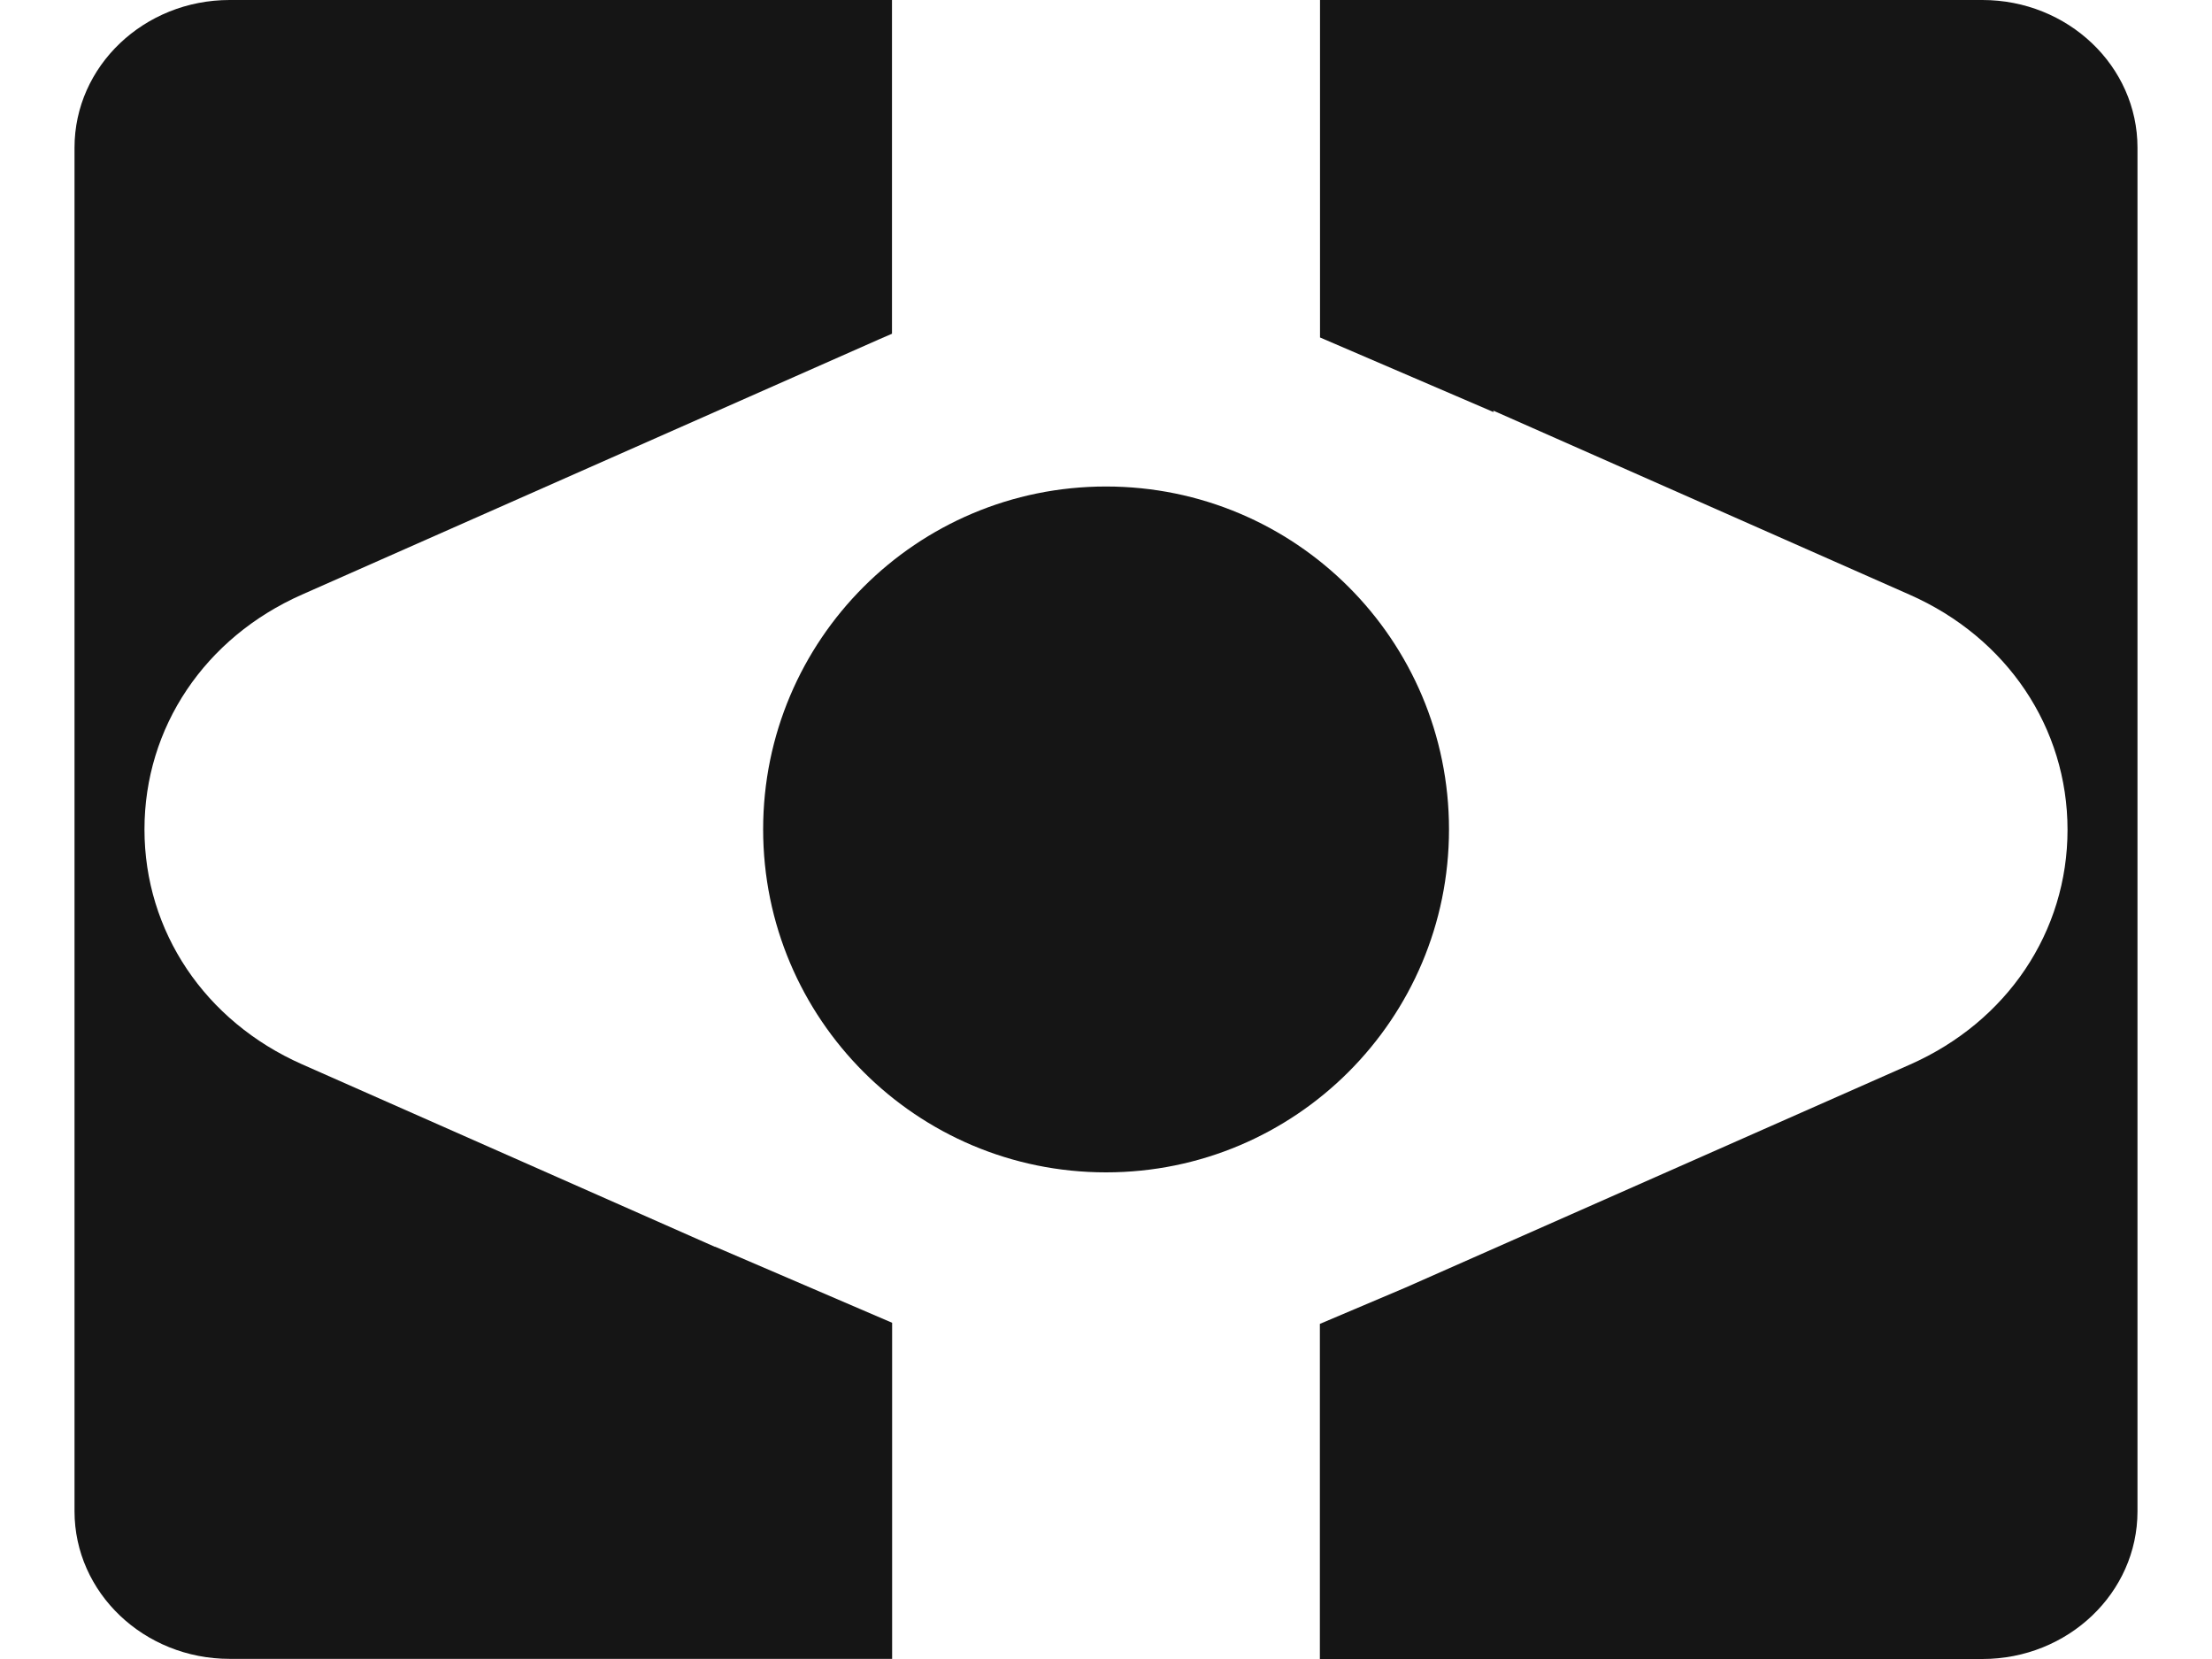
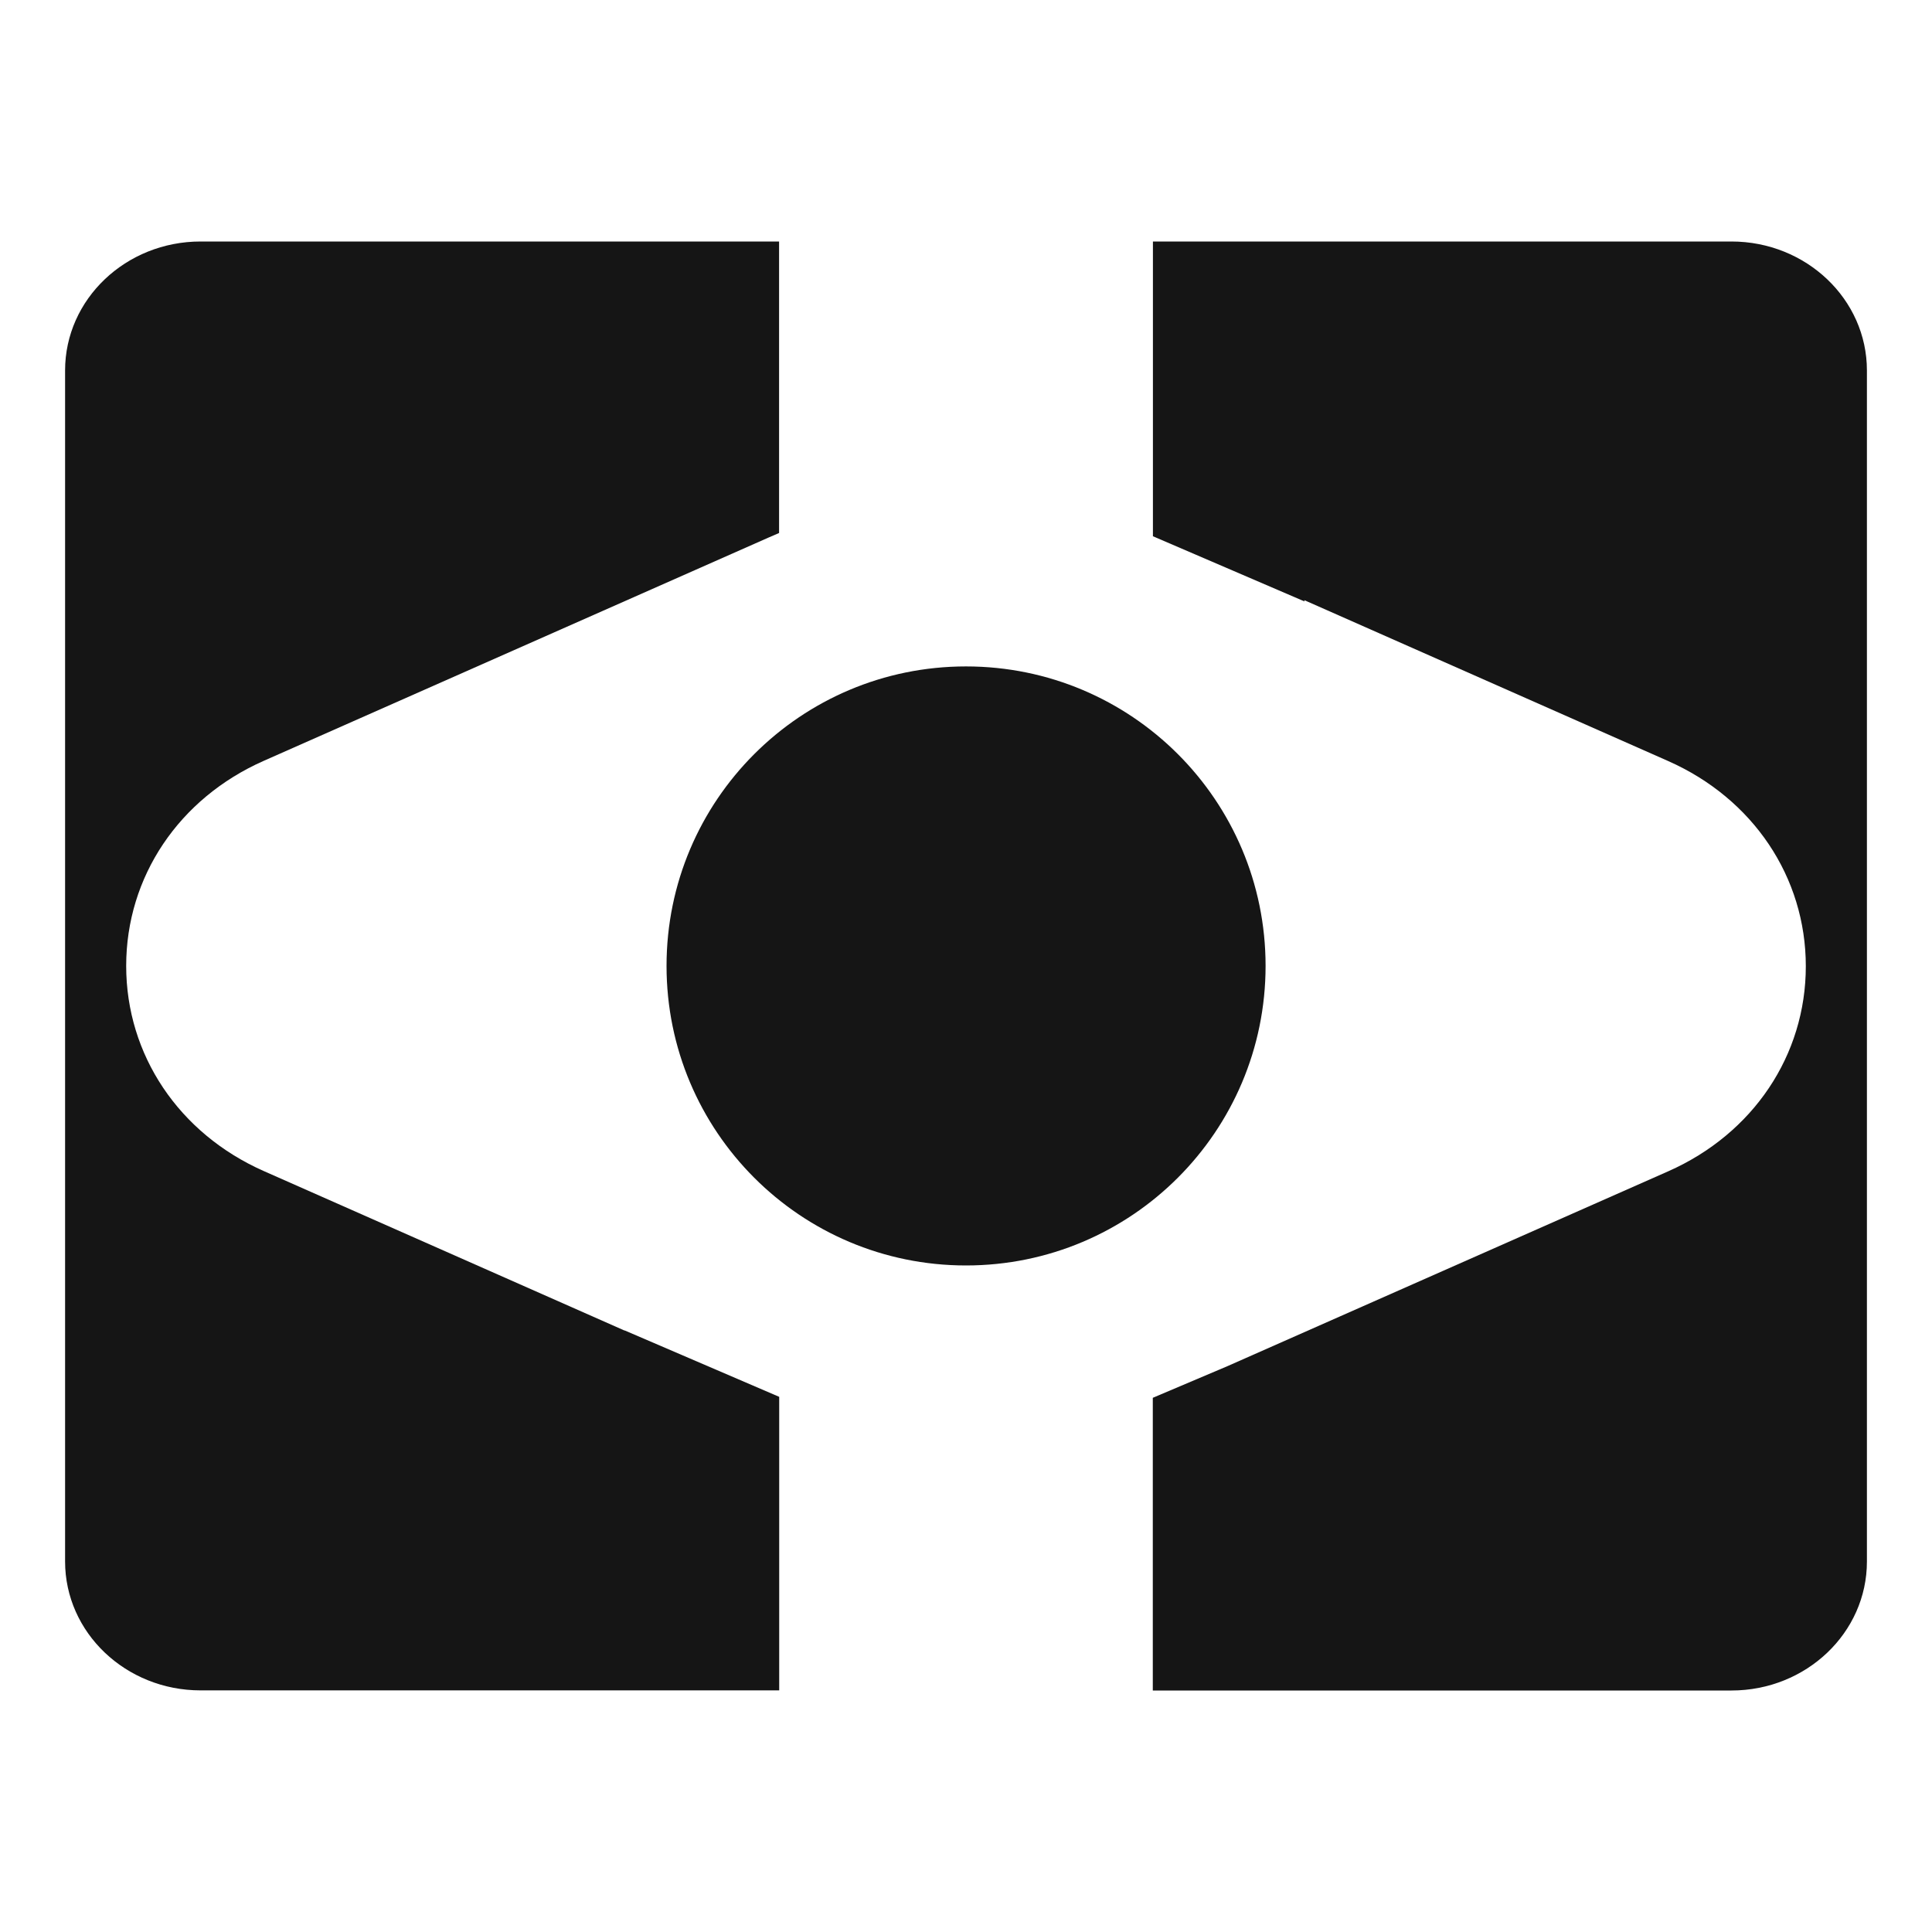
- <svg xmlns="http://www.w3.org/2000/svg" width="16" height="12" viewBox="0 0 16 12" fill="none">
+ <svg xmlns="http://www.w3.org/2000/svg" width="116" height="116" viewBox="0 0 16 12" fill="none">
  <style>
    .fill-color {
      fill: #151515;
    }
+ 
    @media (prefers-color-scheme: dark) {
      .fill-color {
        fill: #F5F5F5;
      }
    }
  </style>
  <path d="M5.172 9.019L2.184 7.698C1.482 7.387 1.045 6.737 1.045 5.999C1.045 5.262 1.481 4.612 2.184 4.301L6.362 2.453L6.452 2.414V0H1.661C1.042 0 0.539 0.478 0.539 1.068V10.931C0.539 11.521 1.042 11.999 1.661 11.999H5.833H6.453V9.568L5.173 9.018H5.172V9.019Z" class="fill-color" />
  <path d="M14.34 0H9.548V2.441L10.804 2.981L10.801 2.97L13.816 4.303C14.518 4.614 14.955 5.264 14.955 6.002C14.955 6.739 14.519 7.389 13.816 7.7L10.165 9.314L9.547 9.576V12H14.339C14.958 12 15.461 11.522 15.461 10.932V1.068C15.461 0.478 14.958 0 14.339 0H14.34Z" class="fill-color" />
  <path d="M8 8.48C9.37 8.48 10.481 7.37 10.481 5.999C10.481 4.629 9.371 3.519 8 3.519C6.63 3.519 5.52 4.629 5.52 5.999C5.52 7.37 6.63 8.48 8 8.48Z" class="fill-color" />
</svg>
